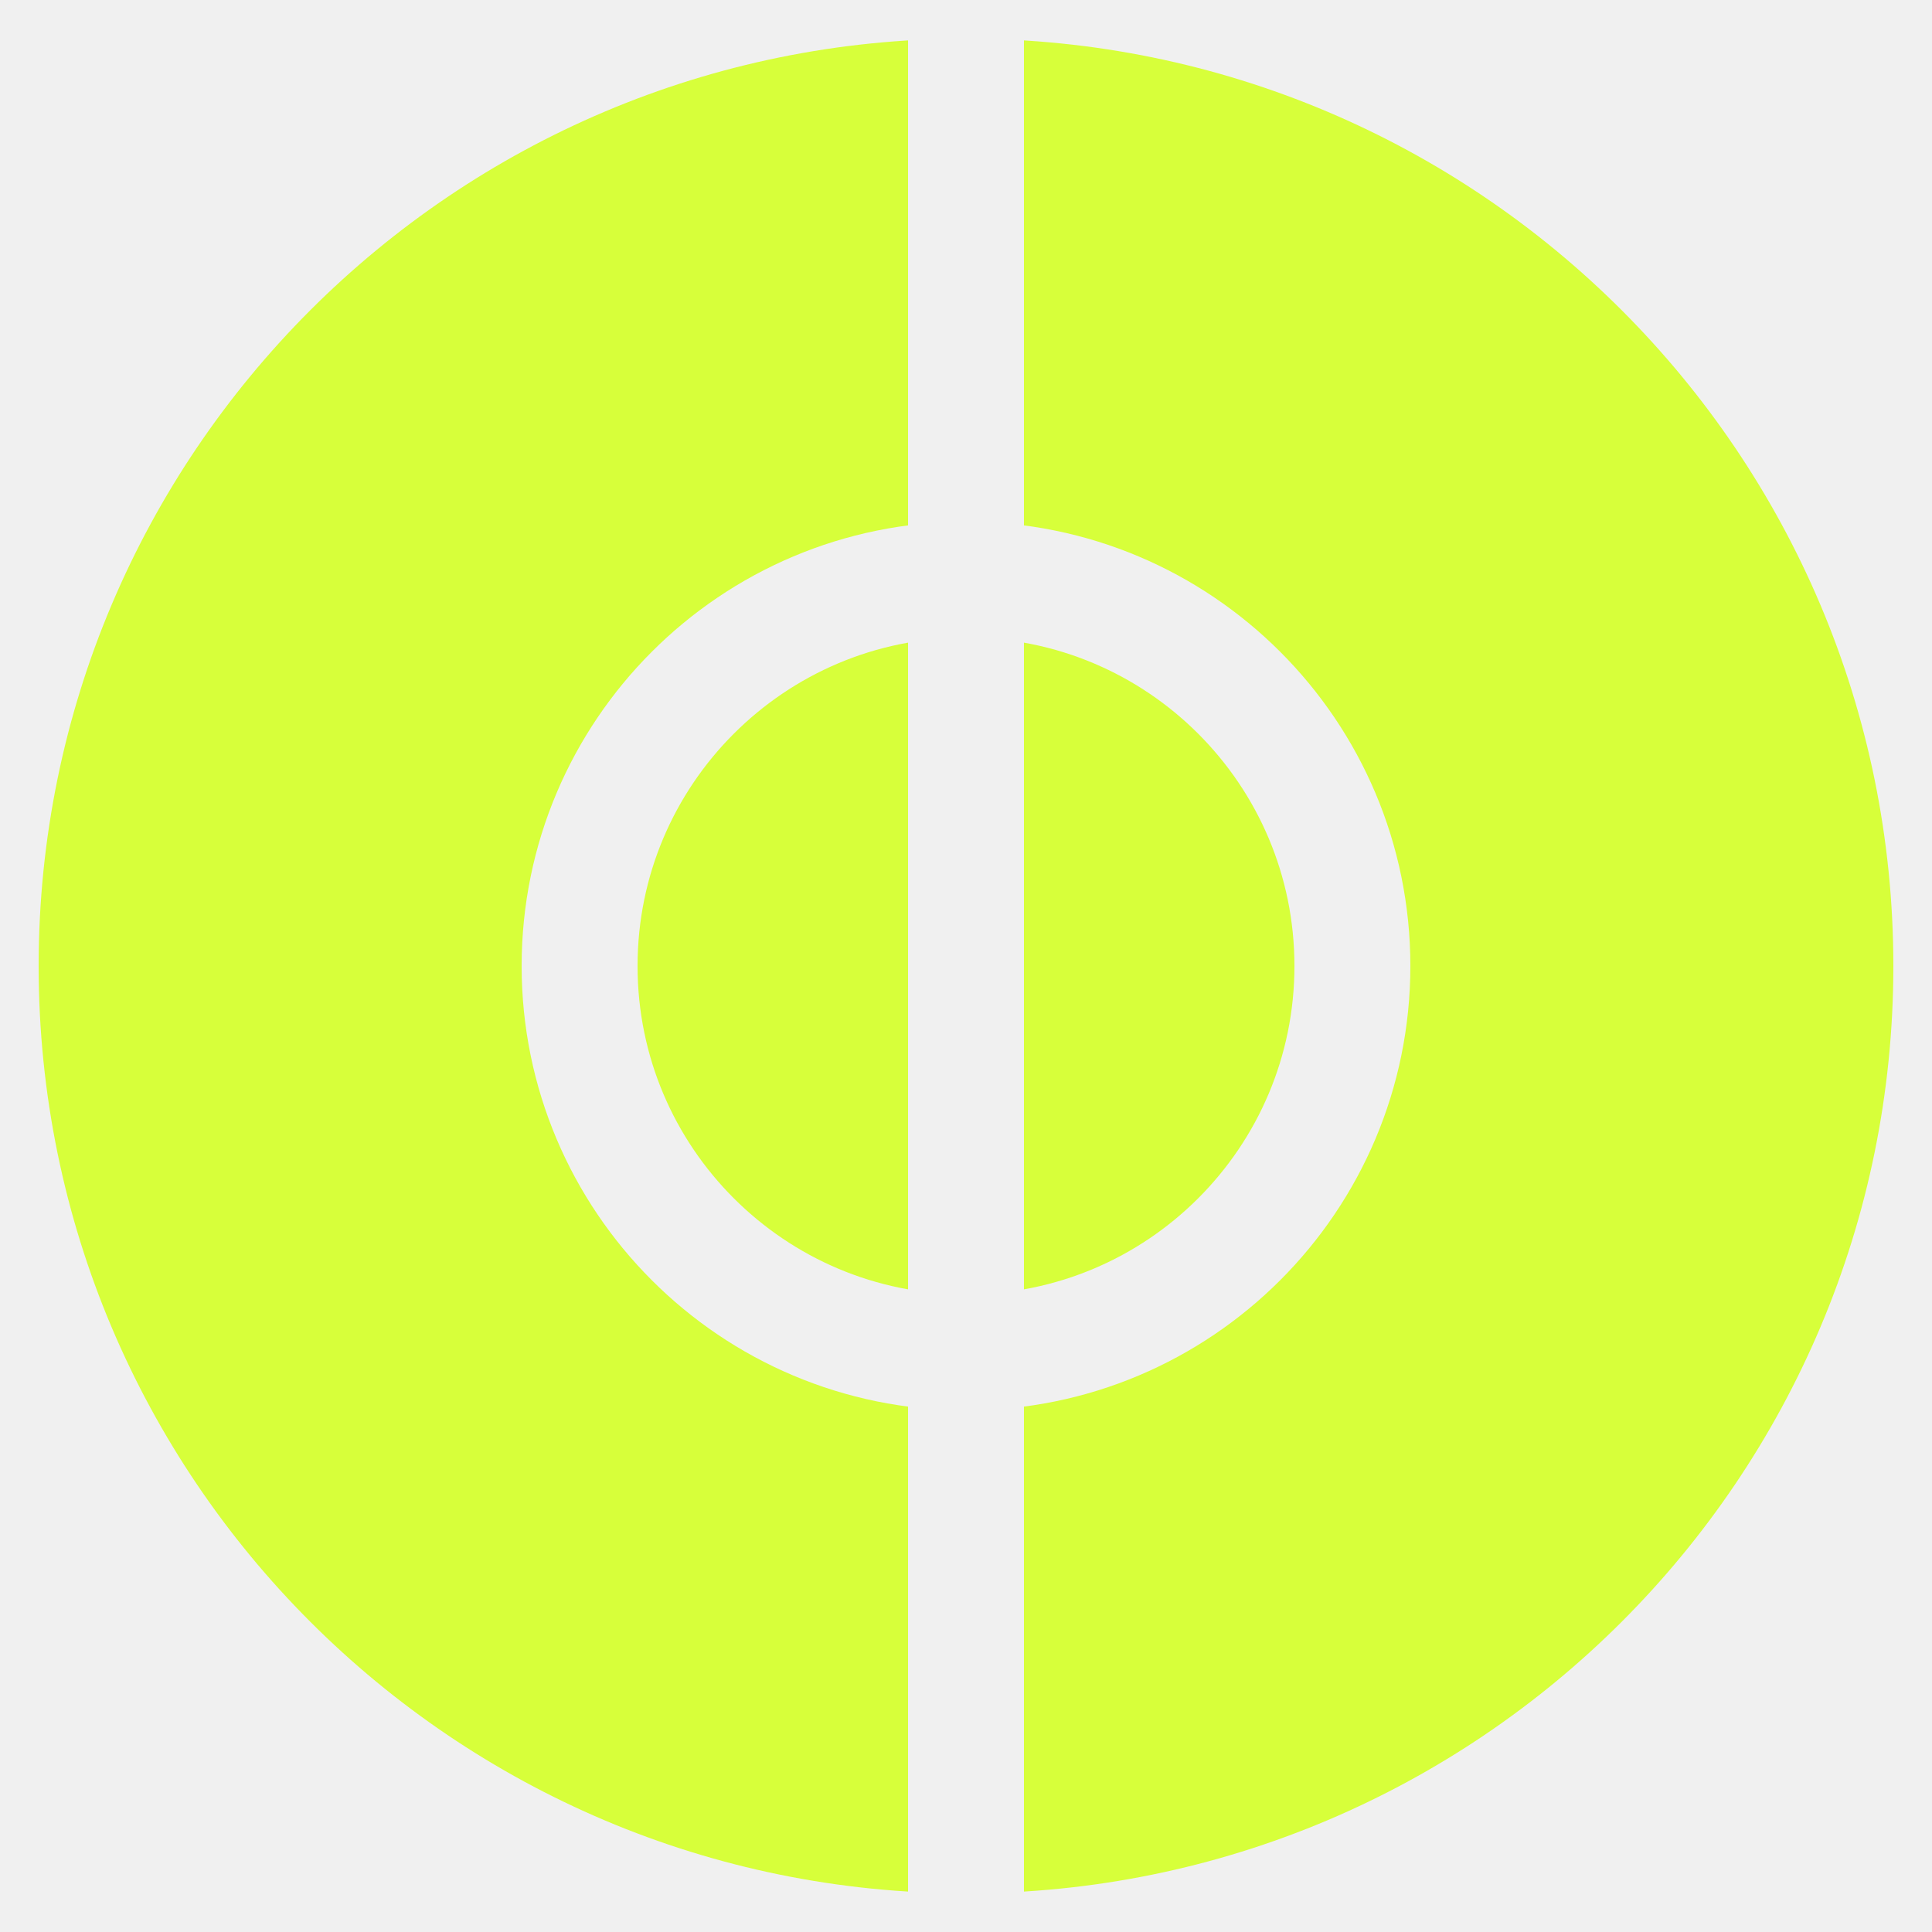
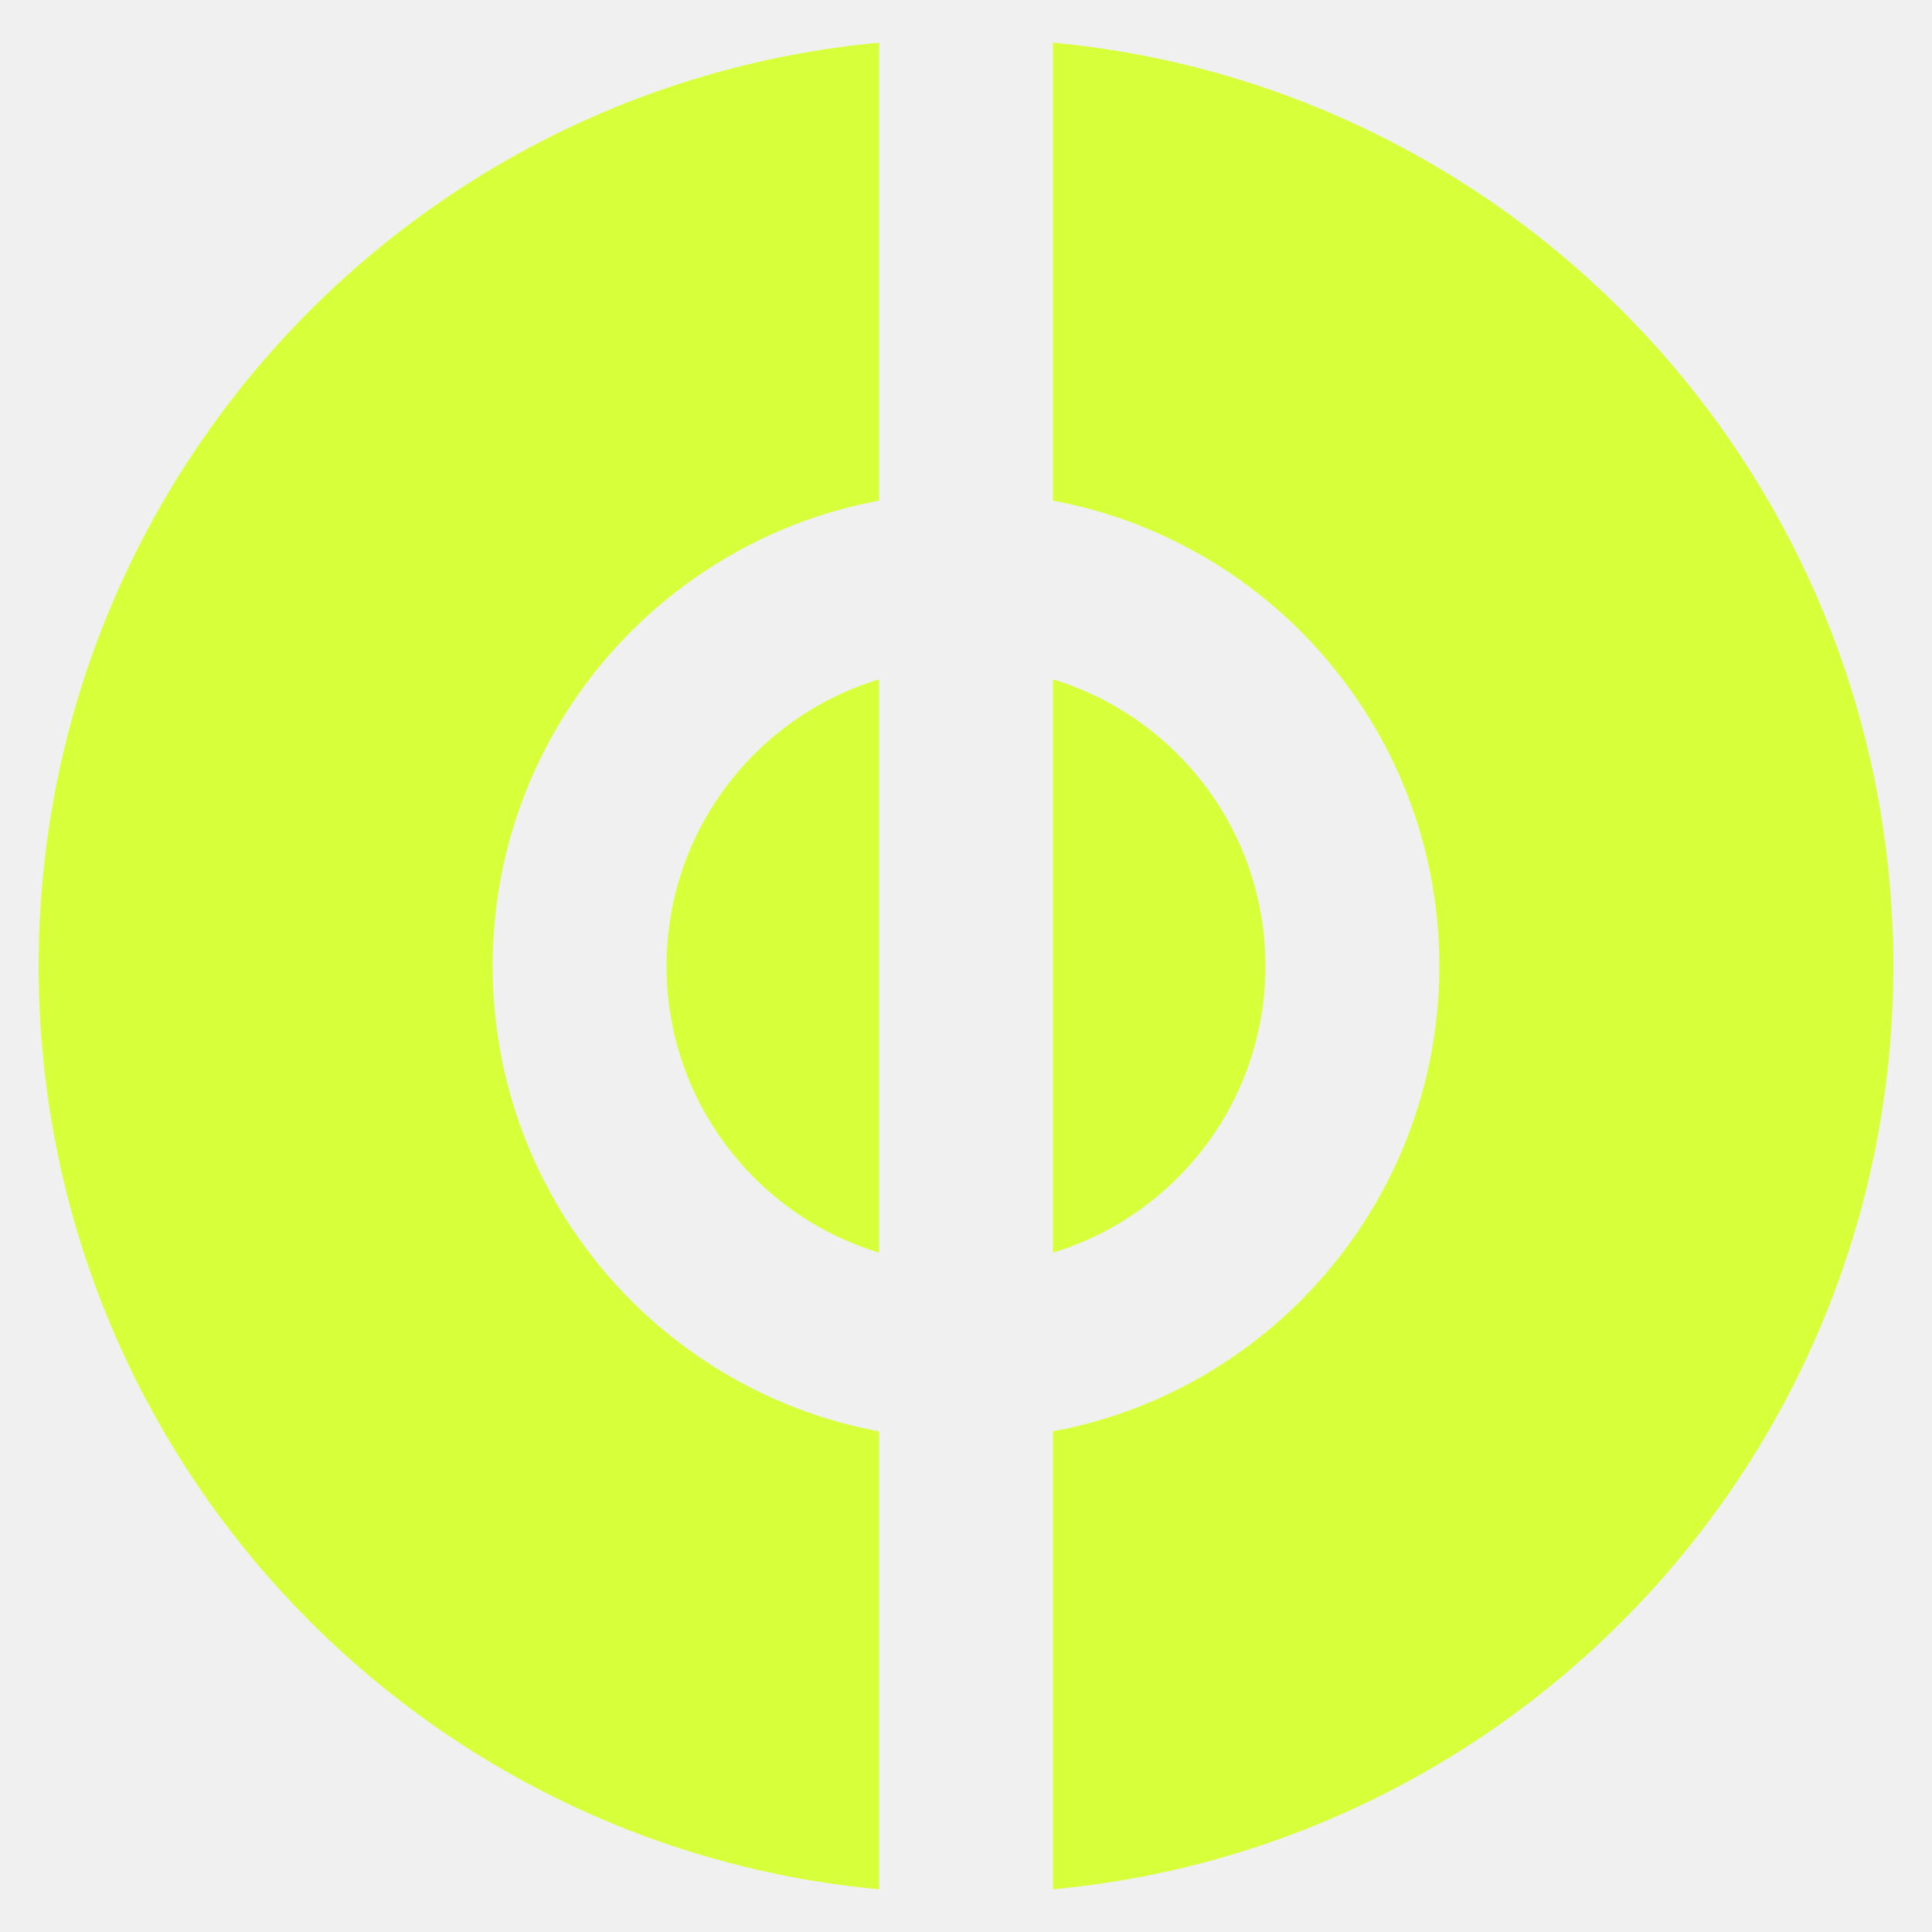
<svg xmlns="http://www.w3.org/2000/svg" viewBox="0 0 100 100">
  <mask id="c">
    <rect width="100" height="100" fill="#fff" />
-     <g fill="none" stroke="#000" stroke-width="6">
+     <g fill="none" stroke="#000" stroke-width="9">
      <line x1="50" y1="0" x2="50" y2="100" />
      <circle cx="50" cy="50" r="20" />
    </g>
  </mask>
  <circle cx="50" cy="50" r="48" fill="#D7FF3A" mask="url(#c)" />
</svg>
